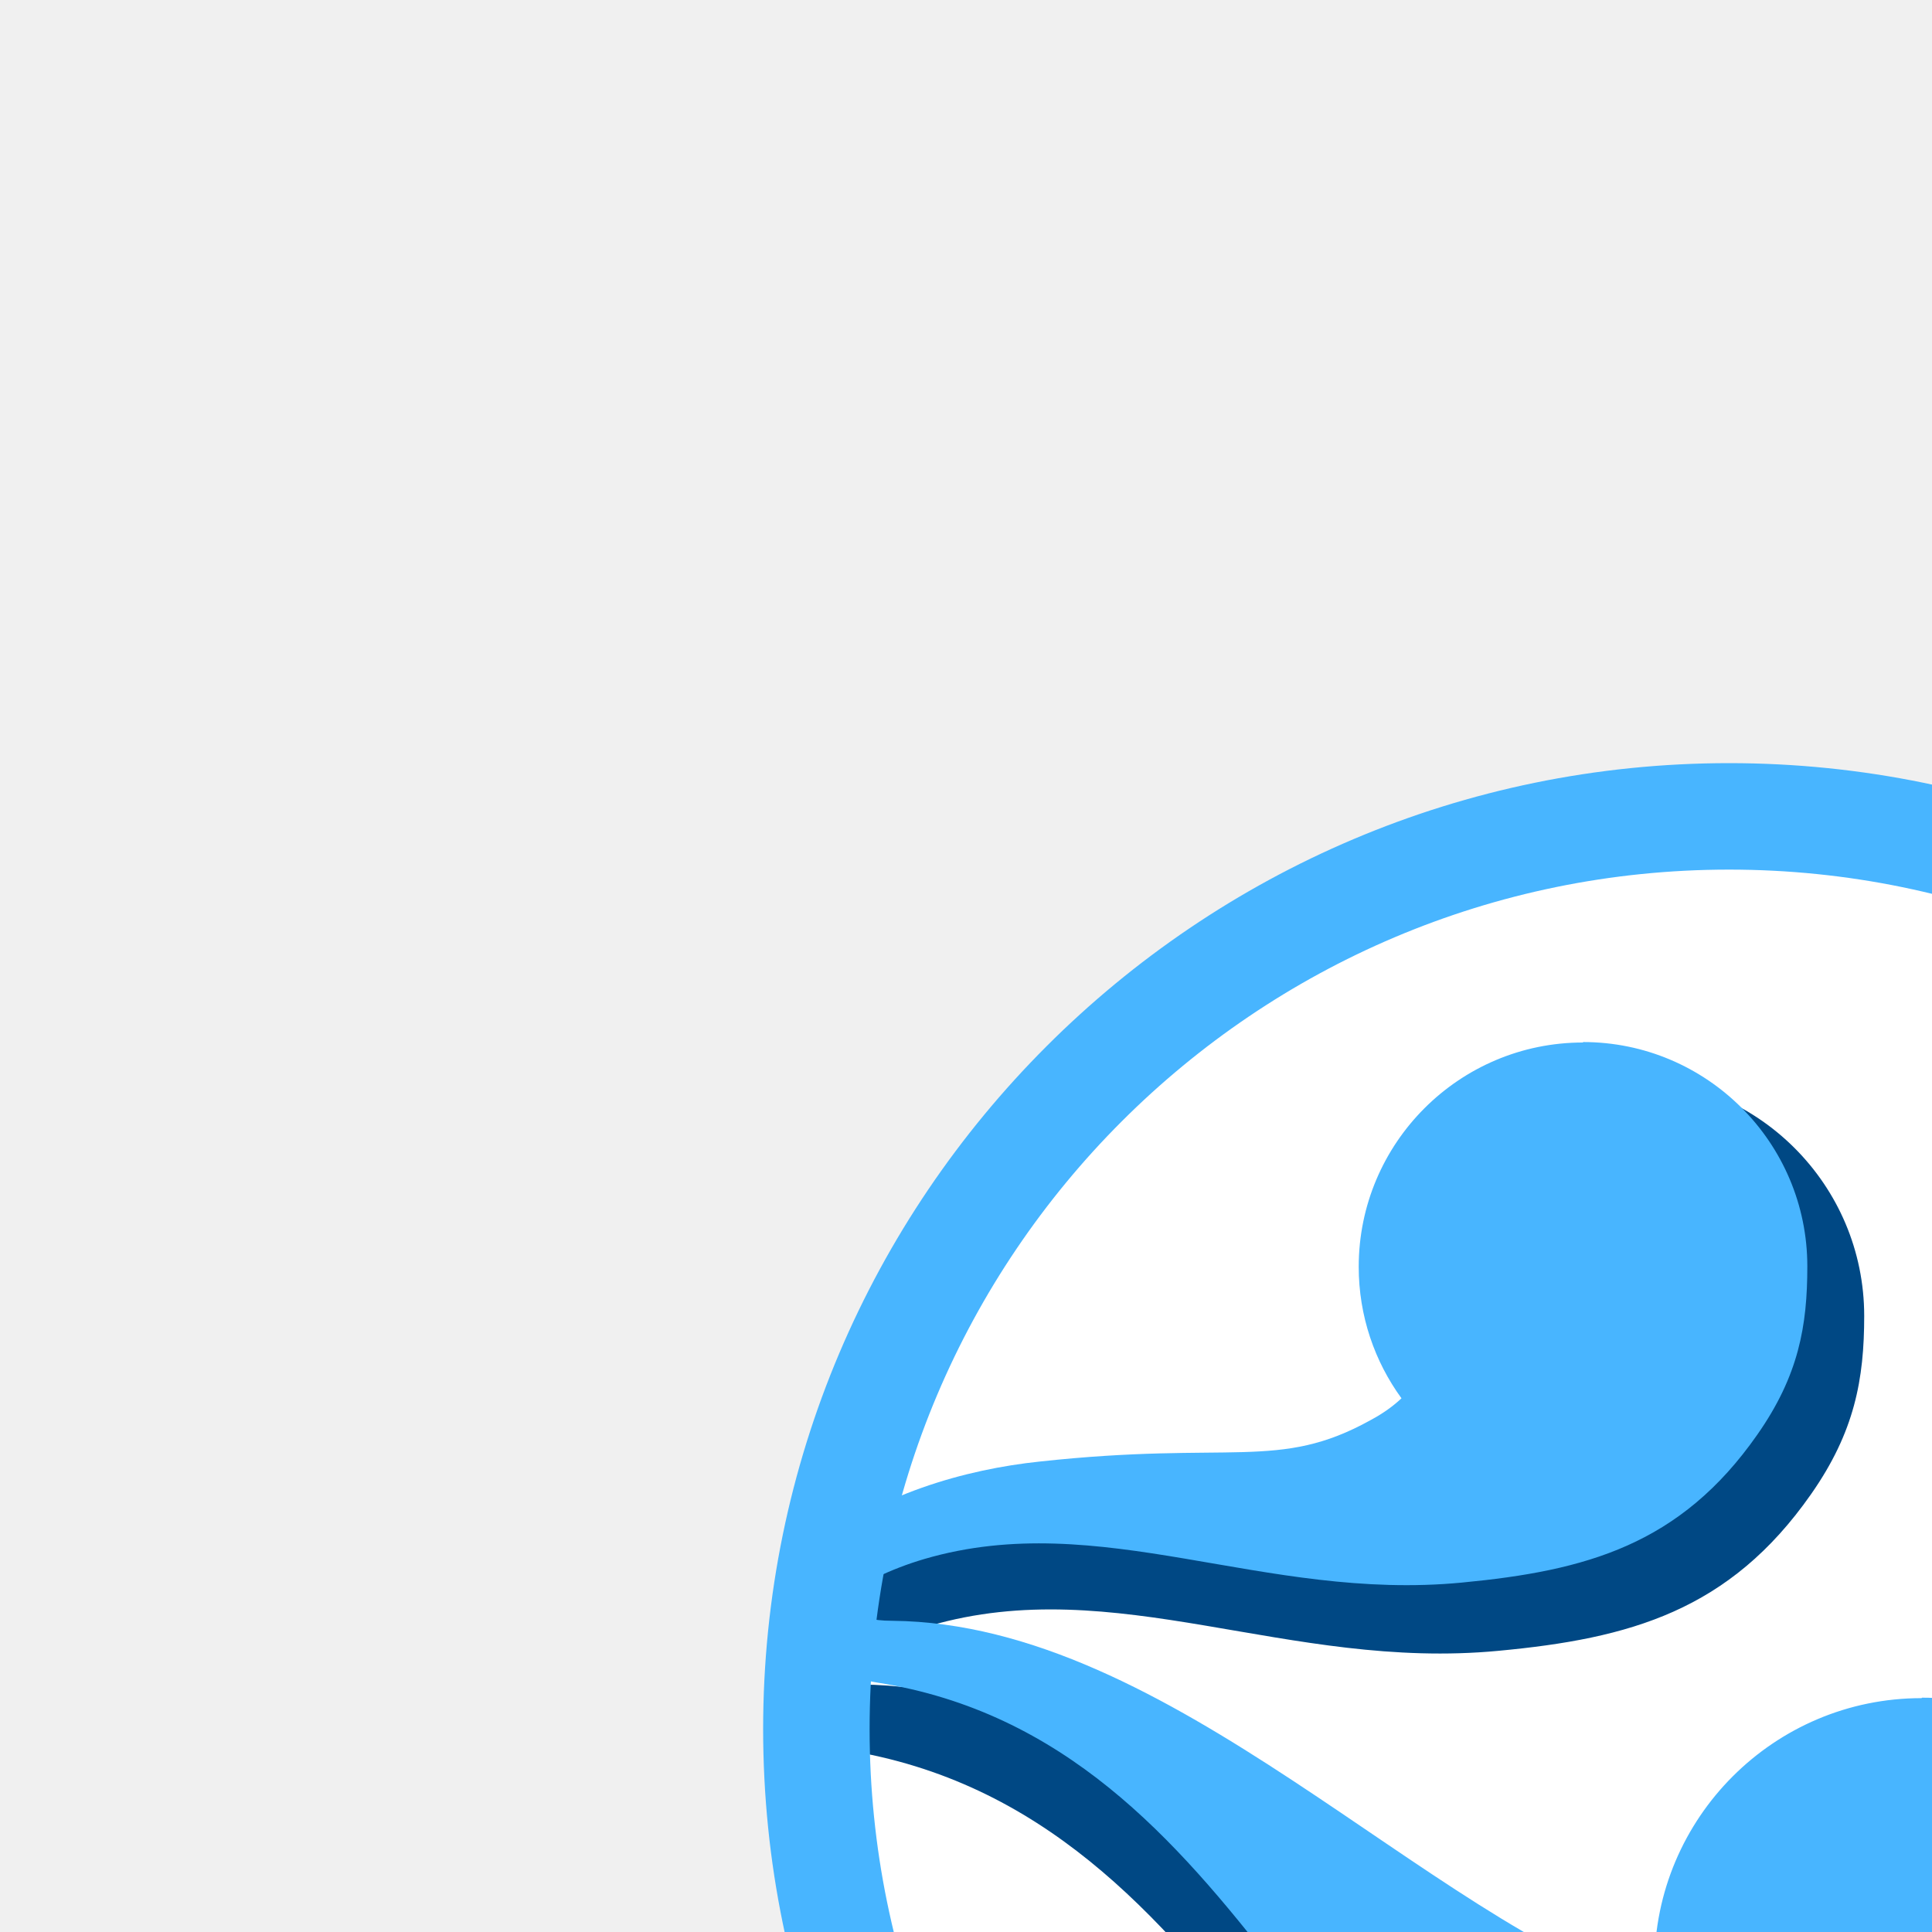
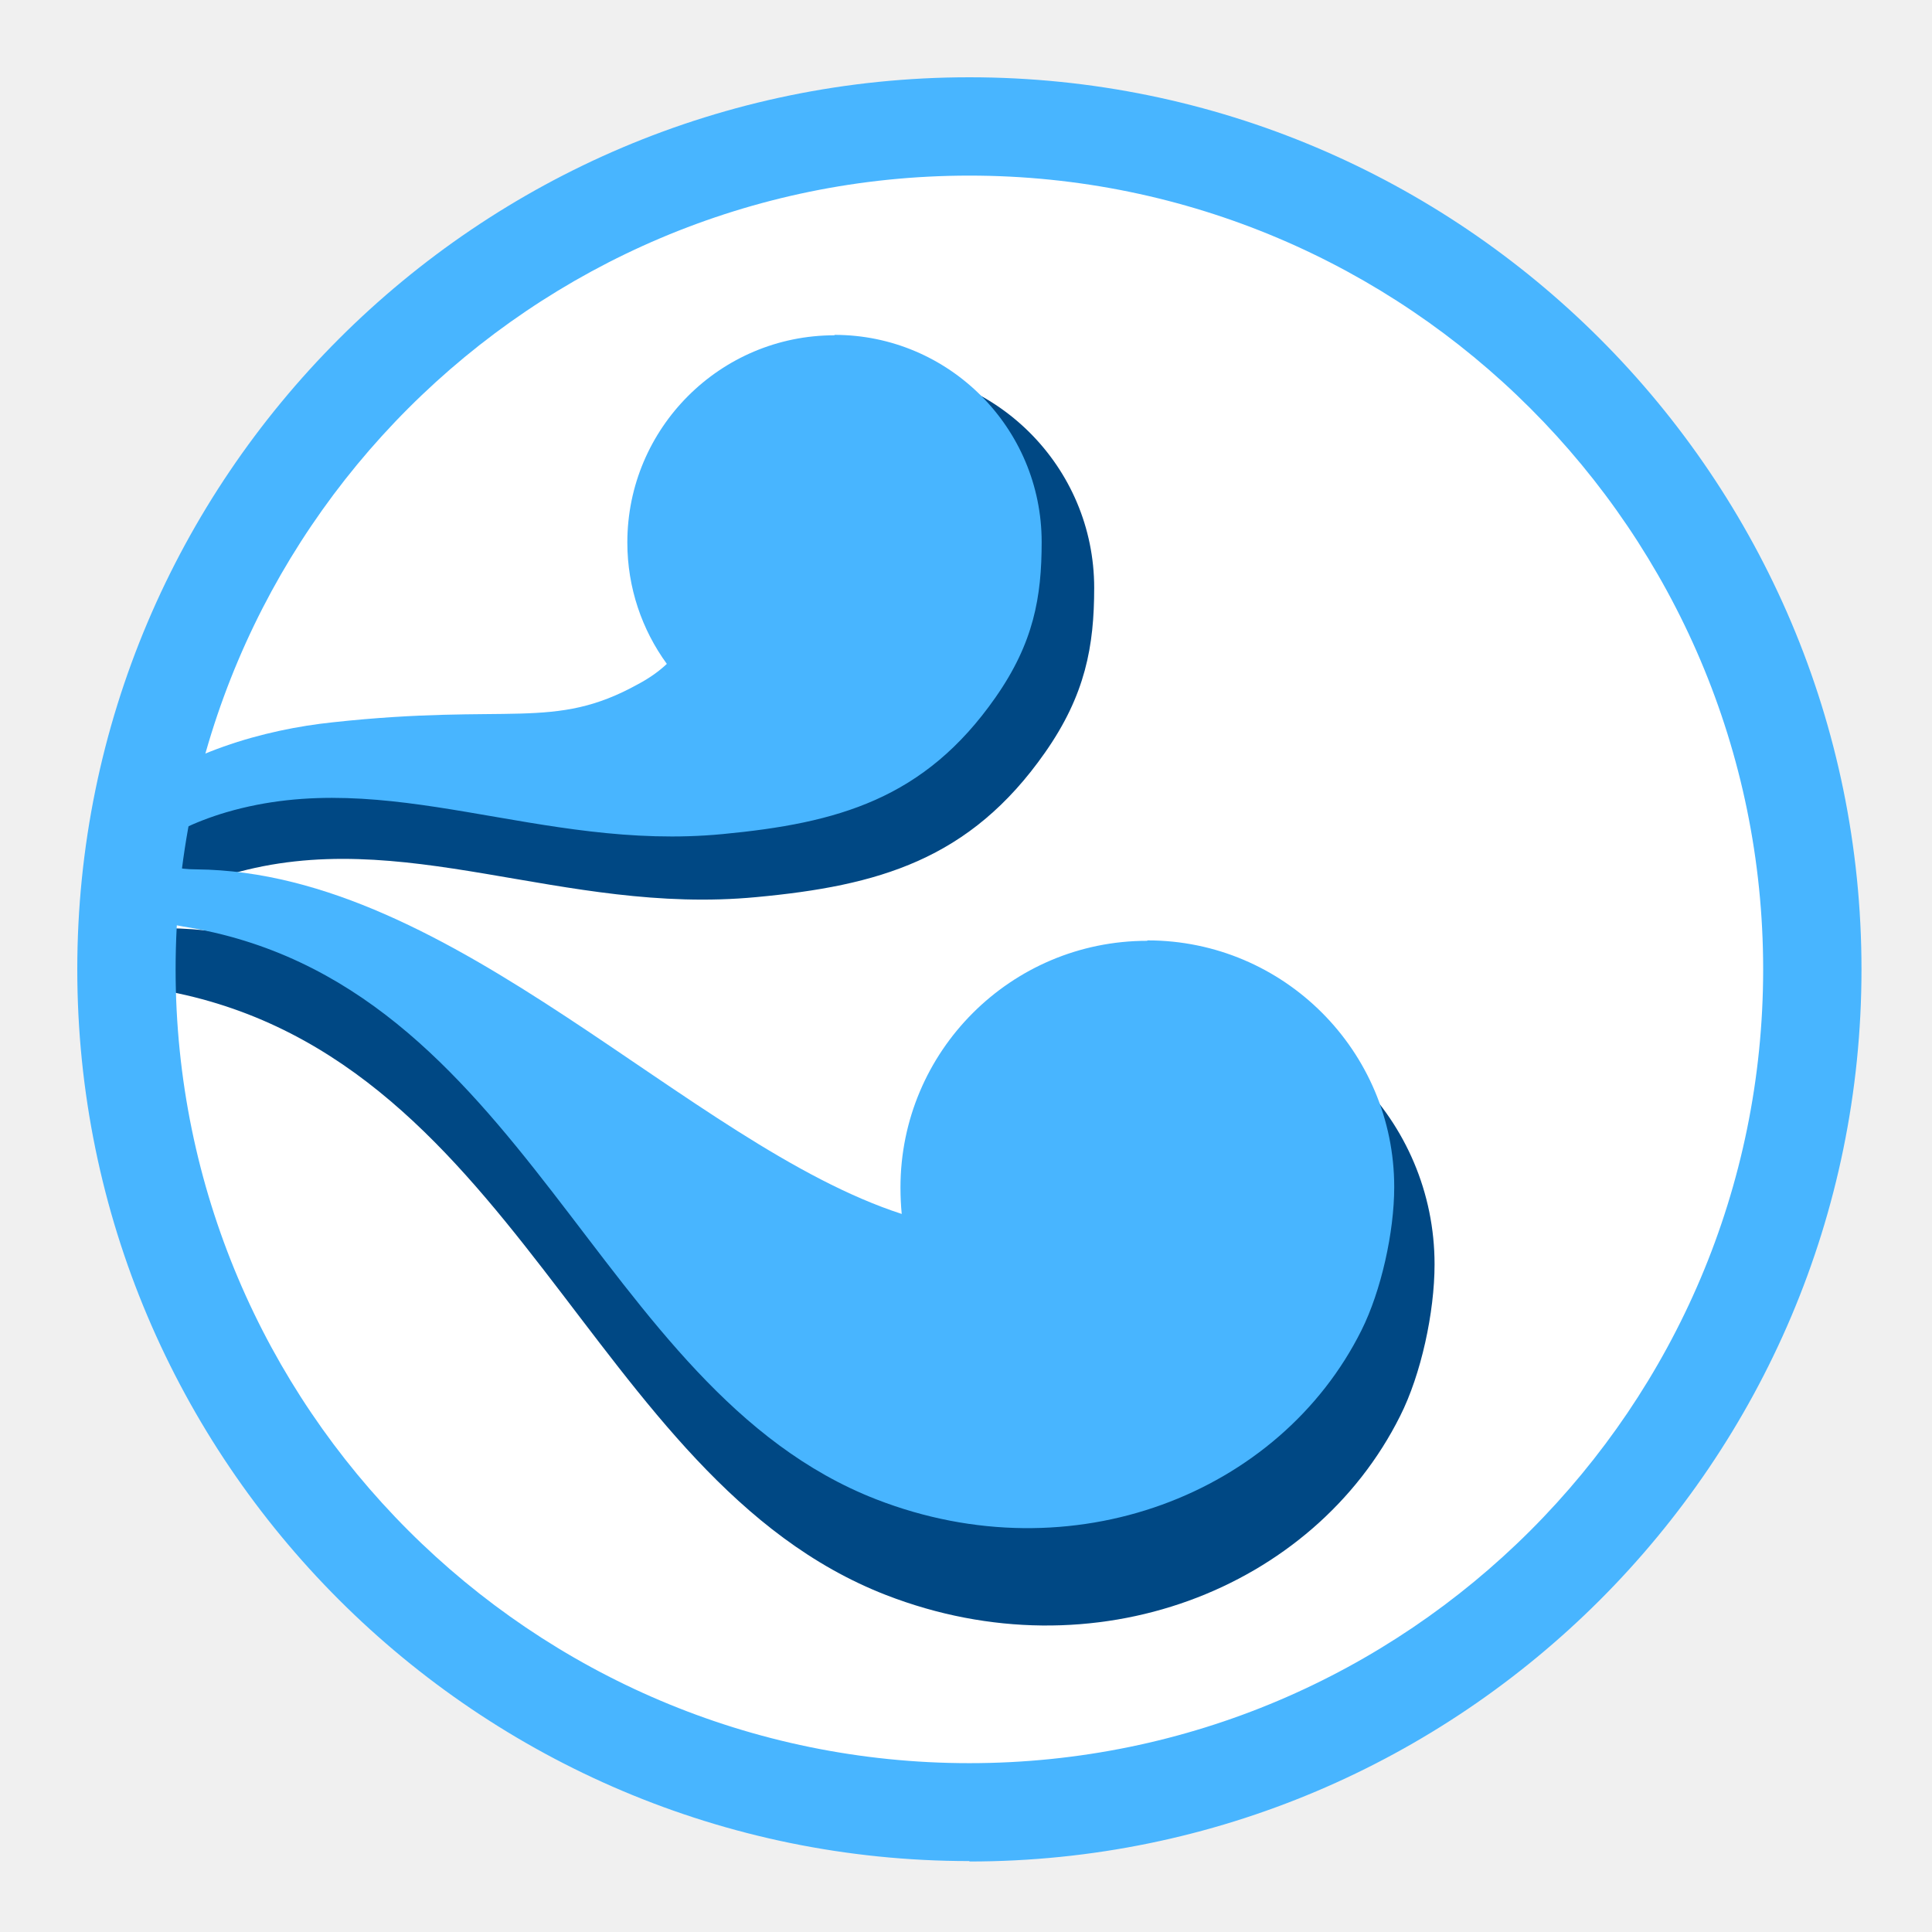
<svg xmlns="http://www.w3.org/2000/svg" width="200" height="200" viewBox="0 0 200 200" fill="none">
-   <g transform="translate(79, 79) scale(4.71)">
+   <g transform="translate(8, 8) scale(4.35)">
    <path d="M21.21 40.52C31.98 40.52 40.71 31.79 40.71 21.02C40.71 10.251 31.98 1.52 21.21 1.52C10.44 1.52 1.71 10.251 1.71 21.02C1.71 31.79 10.44 40.52 21.21 40.52Z" fill="white" />
    <path d="M26.08 22.04C22.65 22.04 19.86 24.82 19.86 28.26C19.86 28.49 19.87 28.71 19.9 28.93C14.52 27.19 8.64 20.31 2.14 20.25C1.65 20.25 1.12 20.29 0.6 20.38V21.67C0.99 21.63 1.4 21.63 1.8 21.69C10.46 23.06 12.12 33.35 19.25 36.12C24.2 38.04 29.42 35.98 31.48 31.86C31.98 30.87 32.3 29.39 32.3 28.25C32.3 24.82 29.52 22.03 26.08 22.03V22.04Z" fill="#004884" />
    <path d="M18.99 6.94C16.11 6.94 13.77 9.28 13.77 12.16C13.77 13.3 14.14 14.36 14.76 15.22C14.57 15.4 14.33 15.57 14.04 15.73C11.91 16.92 10.81 16.21 6.34 16.69C4.62 16.87 2.51 17.46 0.96 18.77C0.72 19.51 0.51 20.27 0.36 21.05C1.02 20.3 2.04 19.43 3.66 18.96C7.75 17.77 11.53 19.95 16.16 19.51C19.05 19.24 21.24 18.63 23.03 16.07C23.99 14.7 24.2 13.54 24.2 12.15C24.2 9.27 21.86 6.93 18.98 6.93L18.99 6.94Z" fill="#004884" />
    <path d="M25.46 20.55C22.22 20.55 19.59 23.18 19.59 26.42C19.59 26.63 19.6 26.85 19.62 27.05C14.54 25.4 8.98 18.91 2.84 18.85C1.87 18.85 2.15 18.46 1.18 18.79V19.96C2.03 19.7 1.57 20.06 2.52 20.21C10.7 21.51 12.28 31.22 19.01 33.84C23.68 35.66 28.62 33.71 30.56 29.82C31.03 28.88 31.34 27.48 31.34 26.41C31.34 23.17 28.71 20.54 25.47 20.54L25.46 20.55Z" fill="#48B5FF" />
    <path d="M18.02 6.14C15.3 6.14 13.09 8.35 13.09 11.07C13.09 12.15 13.44 13.15 14.03 13.96C13.85 14.13 13.63 14.29 13.35 14.44C11.33 15.56 10.3 14.89 6.08 15.35C4.46 15.52 2.46 16.07 1 17.31C0.77 18.01 0.58 18.73 0.43 19.47C1.06 18.76 2.02 17.94 3.55 17.49C7.42 16.36 10.99 18.43 15.36 18.01C18.09 17.75 20.16 17.18 21.85 14.76C22.76 13.46 22.95 12.37 22.95 11.06C22.95 8.34 20.74 6.13 18.02 6.13V6.14Z" fill="#48B5FF" />
    <path d="M21.23 42.45C9.52 42.45 0 32.93 0 21.23C0 9.53 9.52 0 21.23 0C32.94 0 42.46 9.52 42.46 21.23C42.46 32.94 32.94 42.46 21.23 42.46V42.45ZM21.23 2.34C10.81 2.34 2.34 10.81 2.34 21.23C2.34 31.65 10.81 40.12 21.23 40.12C31.65 40.12 40.12 31.65 40.12 21.23C40.12 10.81 31.64 2.34 21.23 2.34Z" fill="#48B5FF" />
  </g>
</svg>
